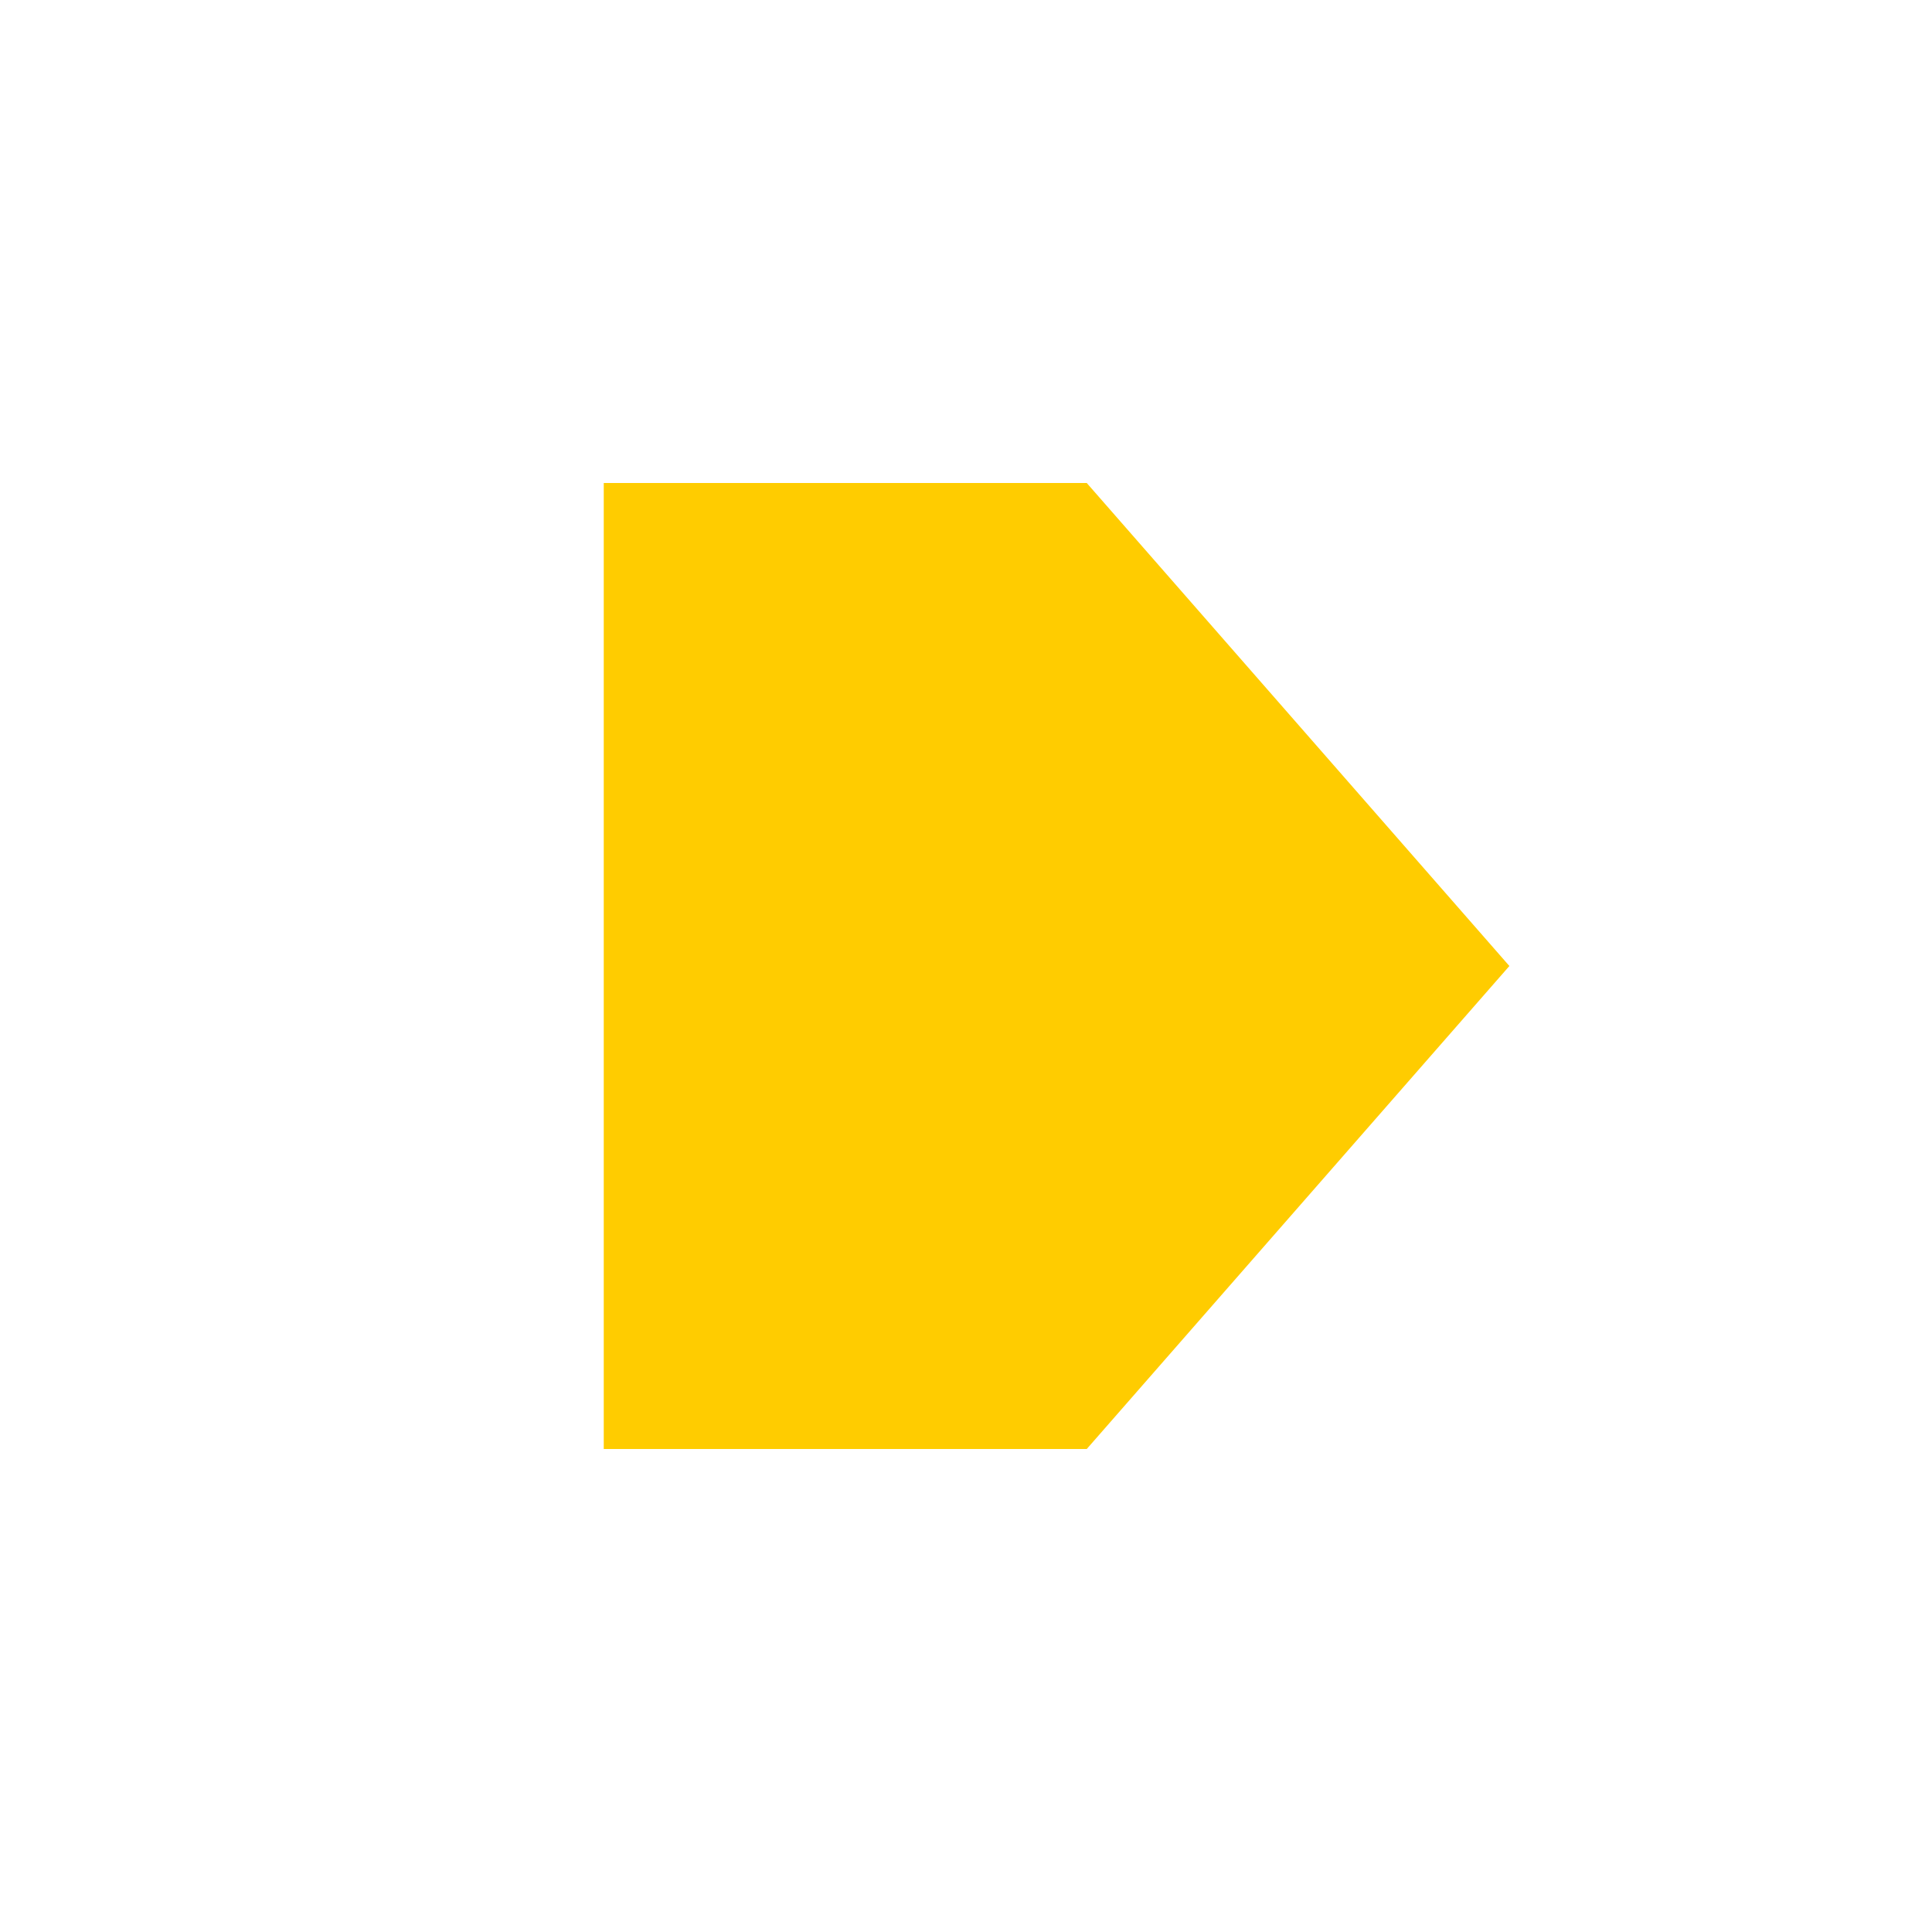
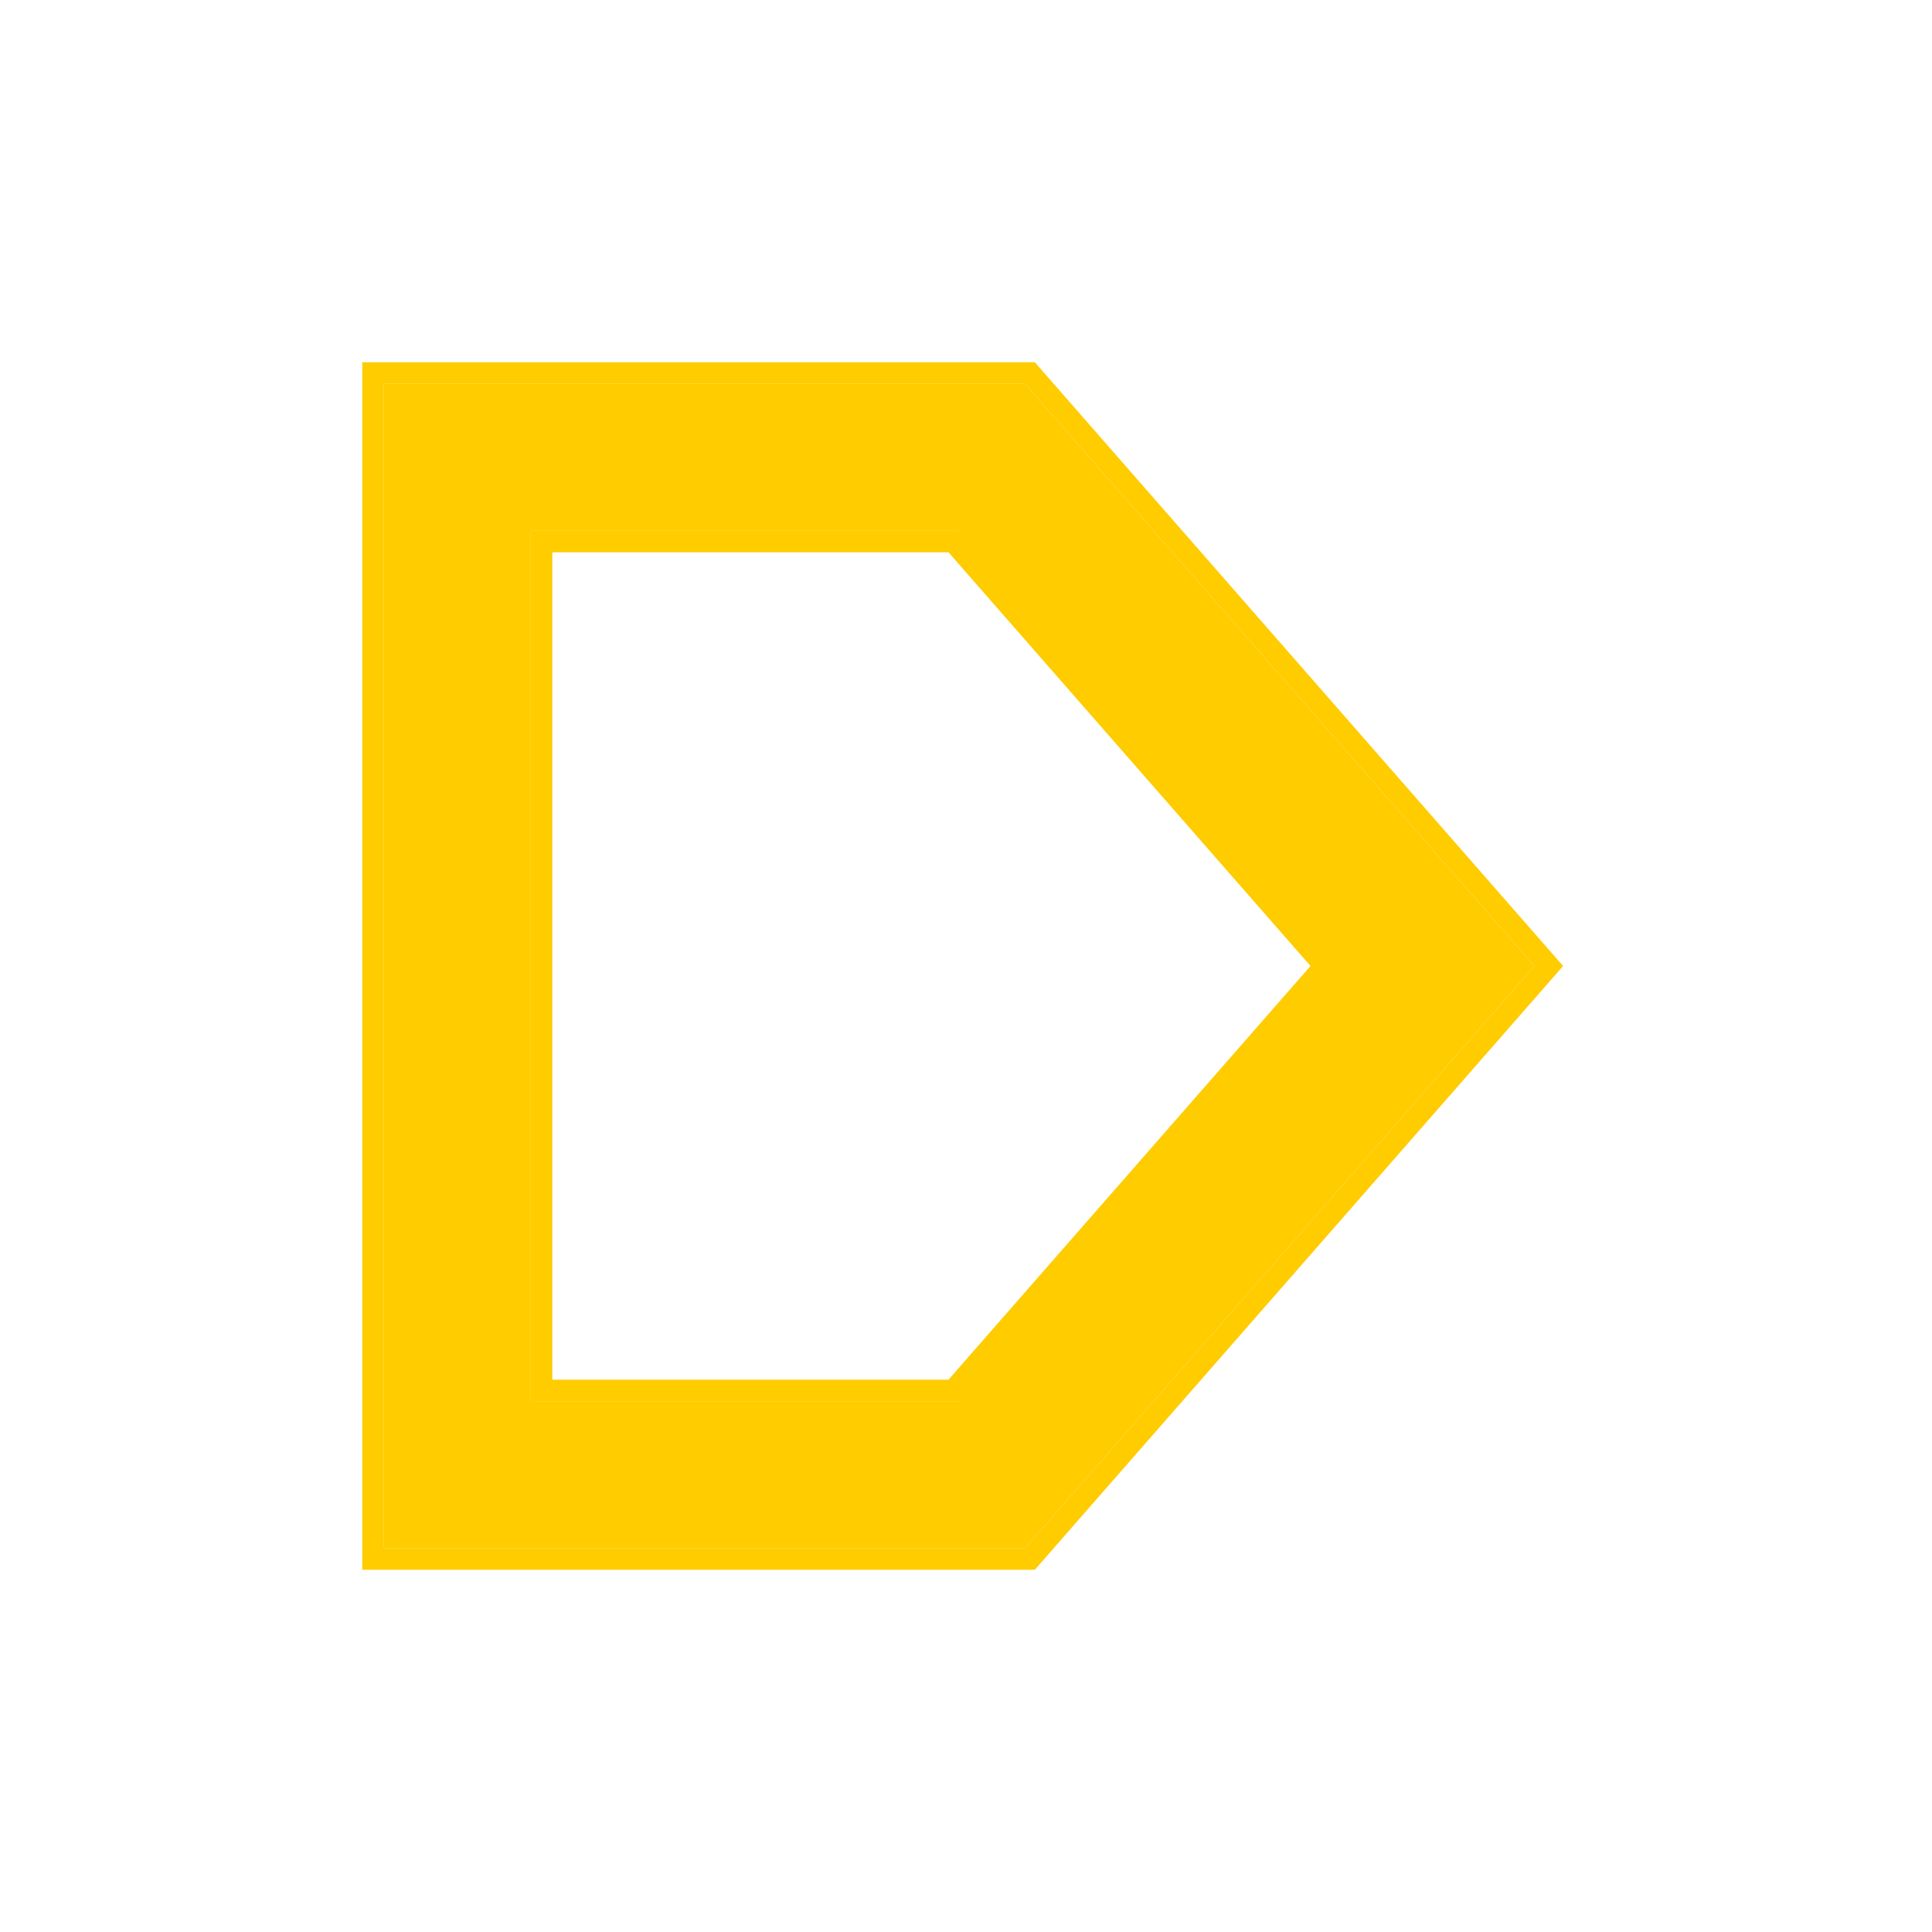
- <svg xmlns="http://www.w3.org/2000/svg" viewBox="0 0 16 16">
-   <defs>
-     <style>.icon-canvas-transparent,.icon-vs-out{fill:#f6f6f6;}.icon-canvas-transparent{opacity:0;}.icon-vs-yellow{fill:#fc0;}</style>
-   </defs>
-   <g id="canvas">
-     <path class="icon-canvas-transparent" d="M16,0V16H0V0Z" />
-   </g>
-   <g id="outline" style="display: none;">
-     <path class="icon-vs-out" d="M13.829,8,9.454,13H4V3H9.454Z" />
-   </g>
-   <g id="iconBg">
-     <path class="icon-vs-yellow" d="M12.5,8,9,12H5V4H9Z" />
-   </g>
+ <svg xmlns="http://www.w3.org/2000/svg" width="16" height="16" viewBox="0 0 16 16" fill="none">
+   <path fill-rule="evenodd" clip-rule="evenodd" d="M8.489 3.179L12.707 8L8.489 12.821H3.179V3.179H8.489ZM7.936 11.604L11.09 8L7.936 4.396H4.396V11.604H7.936Z" fill="#FFCC00" />
+   <path fill-rule="evenodd" clip-rule="evenodd" d="M12.945 8L8.57 13H3V3H8.57L12.945 8ZM8.489 3.179H3.179V12.821H8.489L12.707 8L8.489 3.179ZM10.853 8L7.855 11.426H4.574V4.574H7.855L10.853 8ZM7.936 4.396L11.516 8L7.936 11.604H4.396V4.396H7.936Z" fill="#FFCC00" />
</svg>
